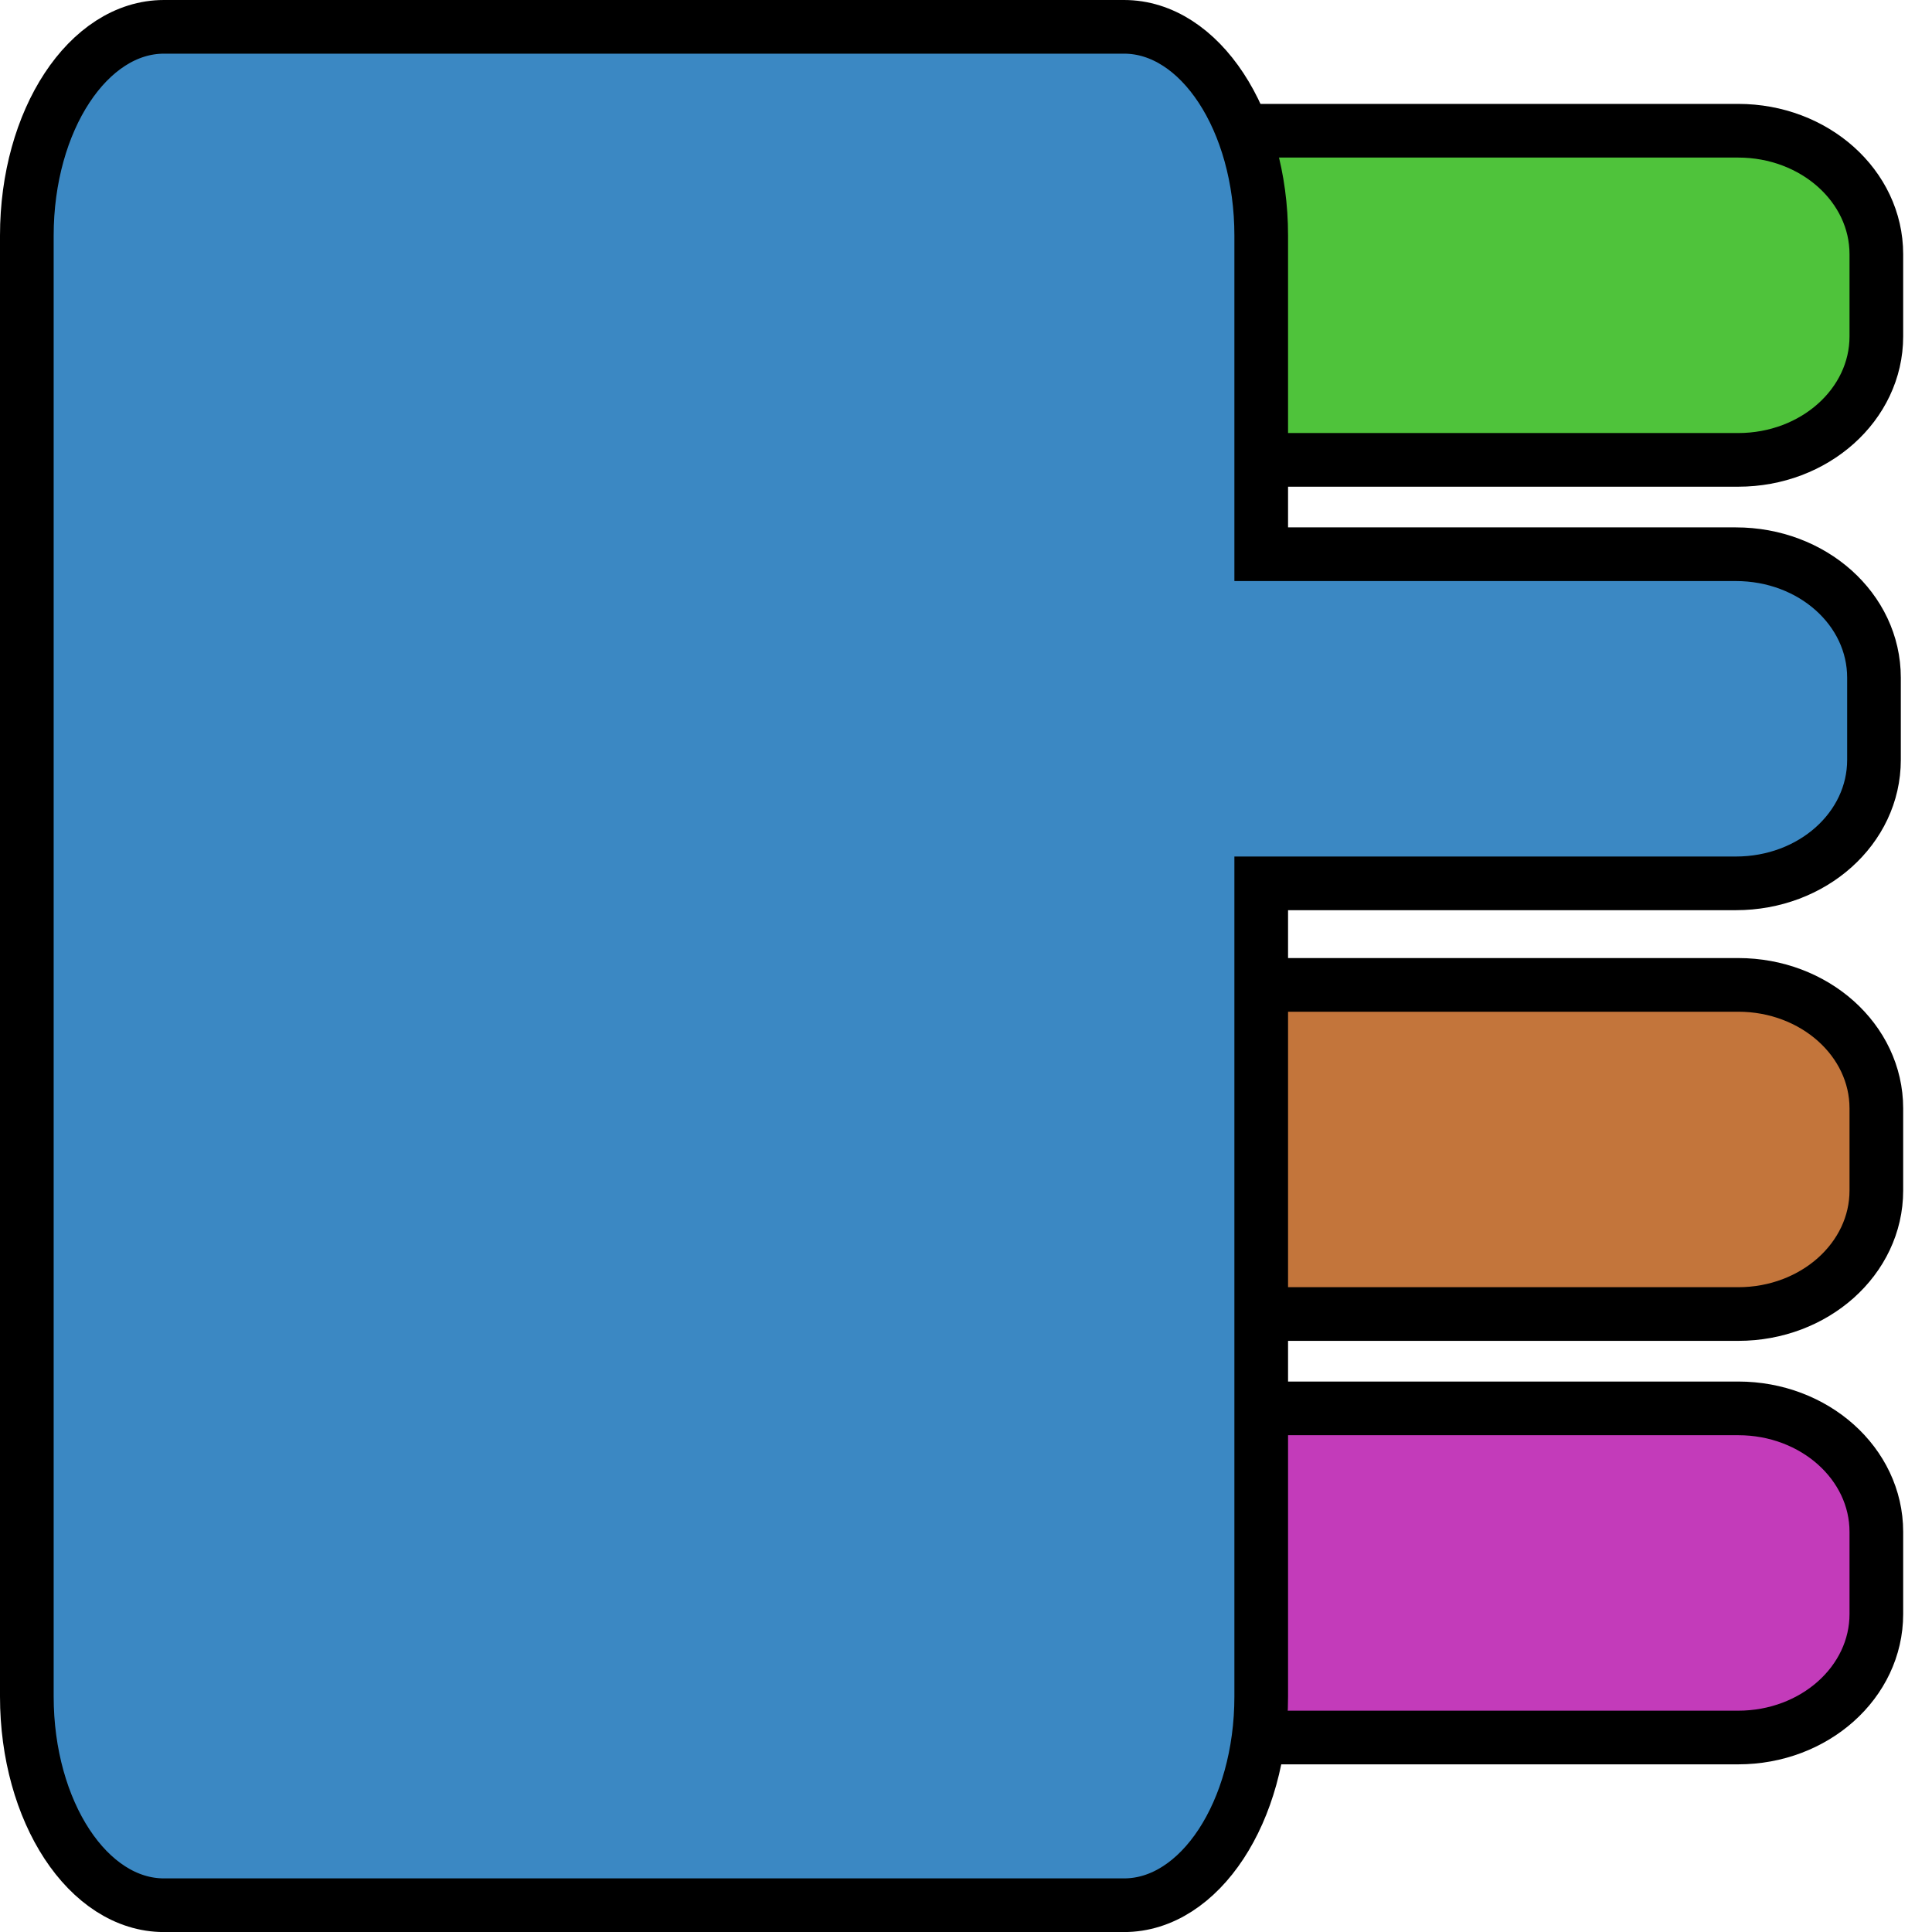
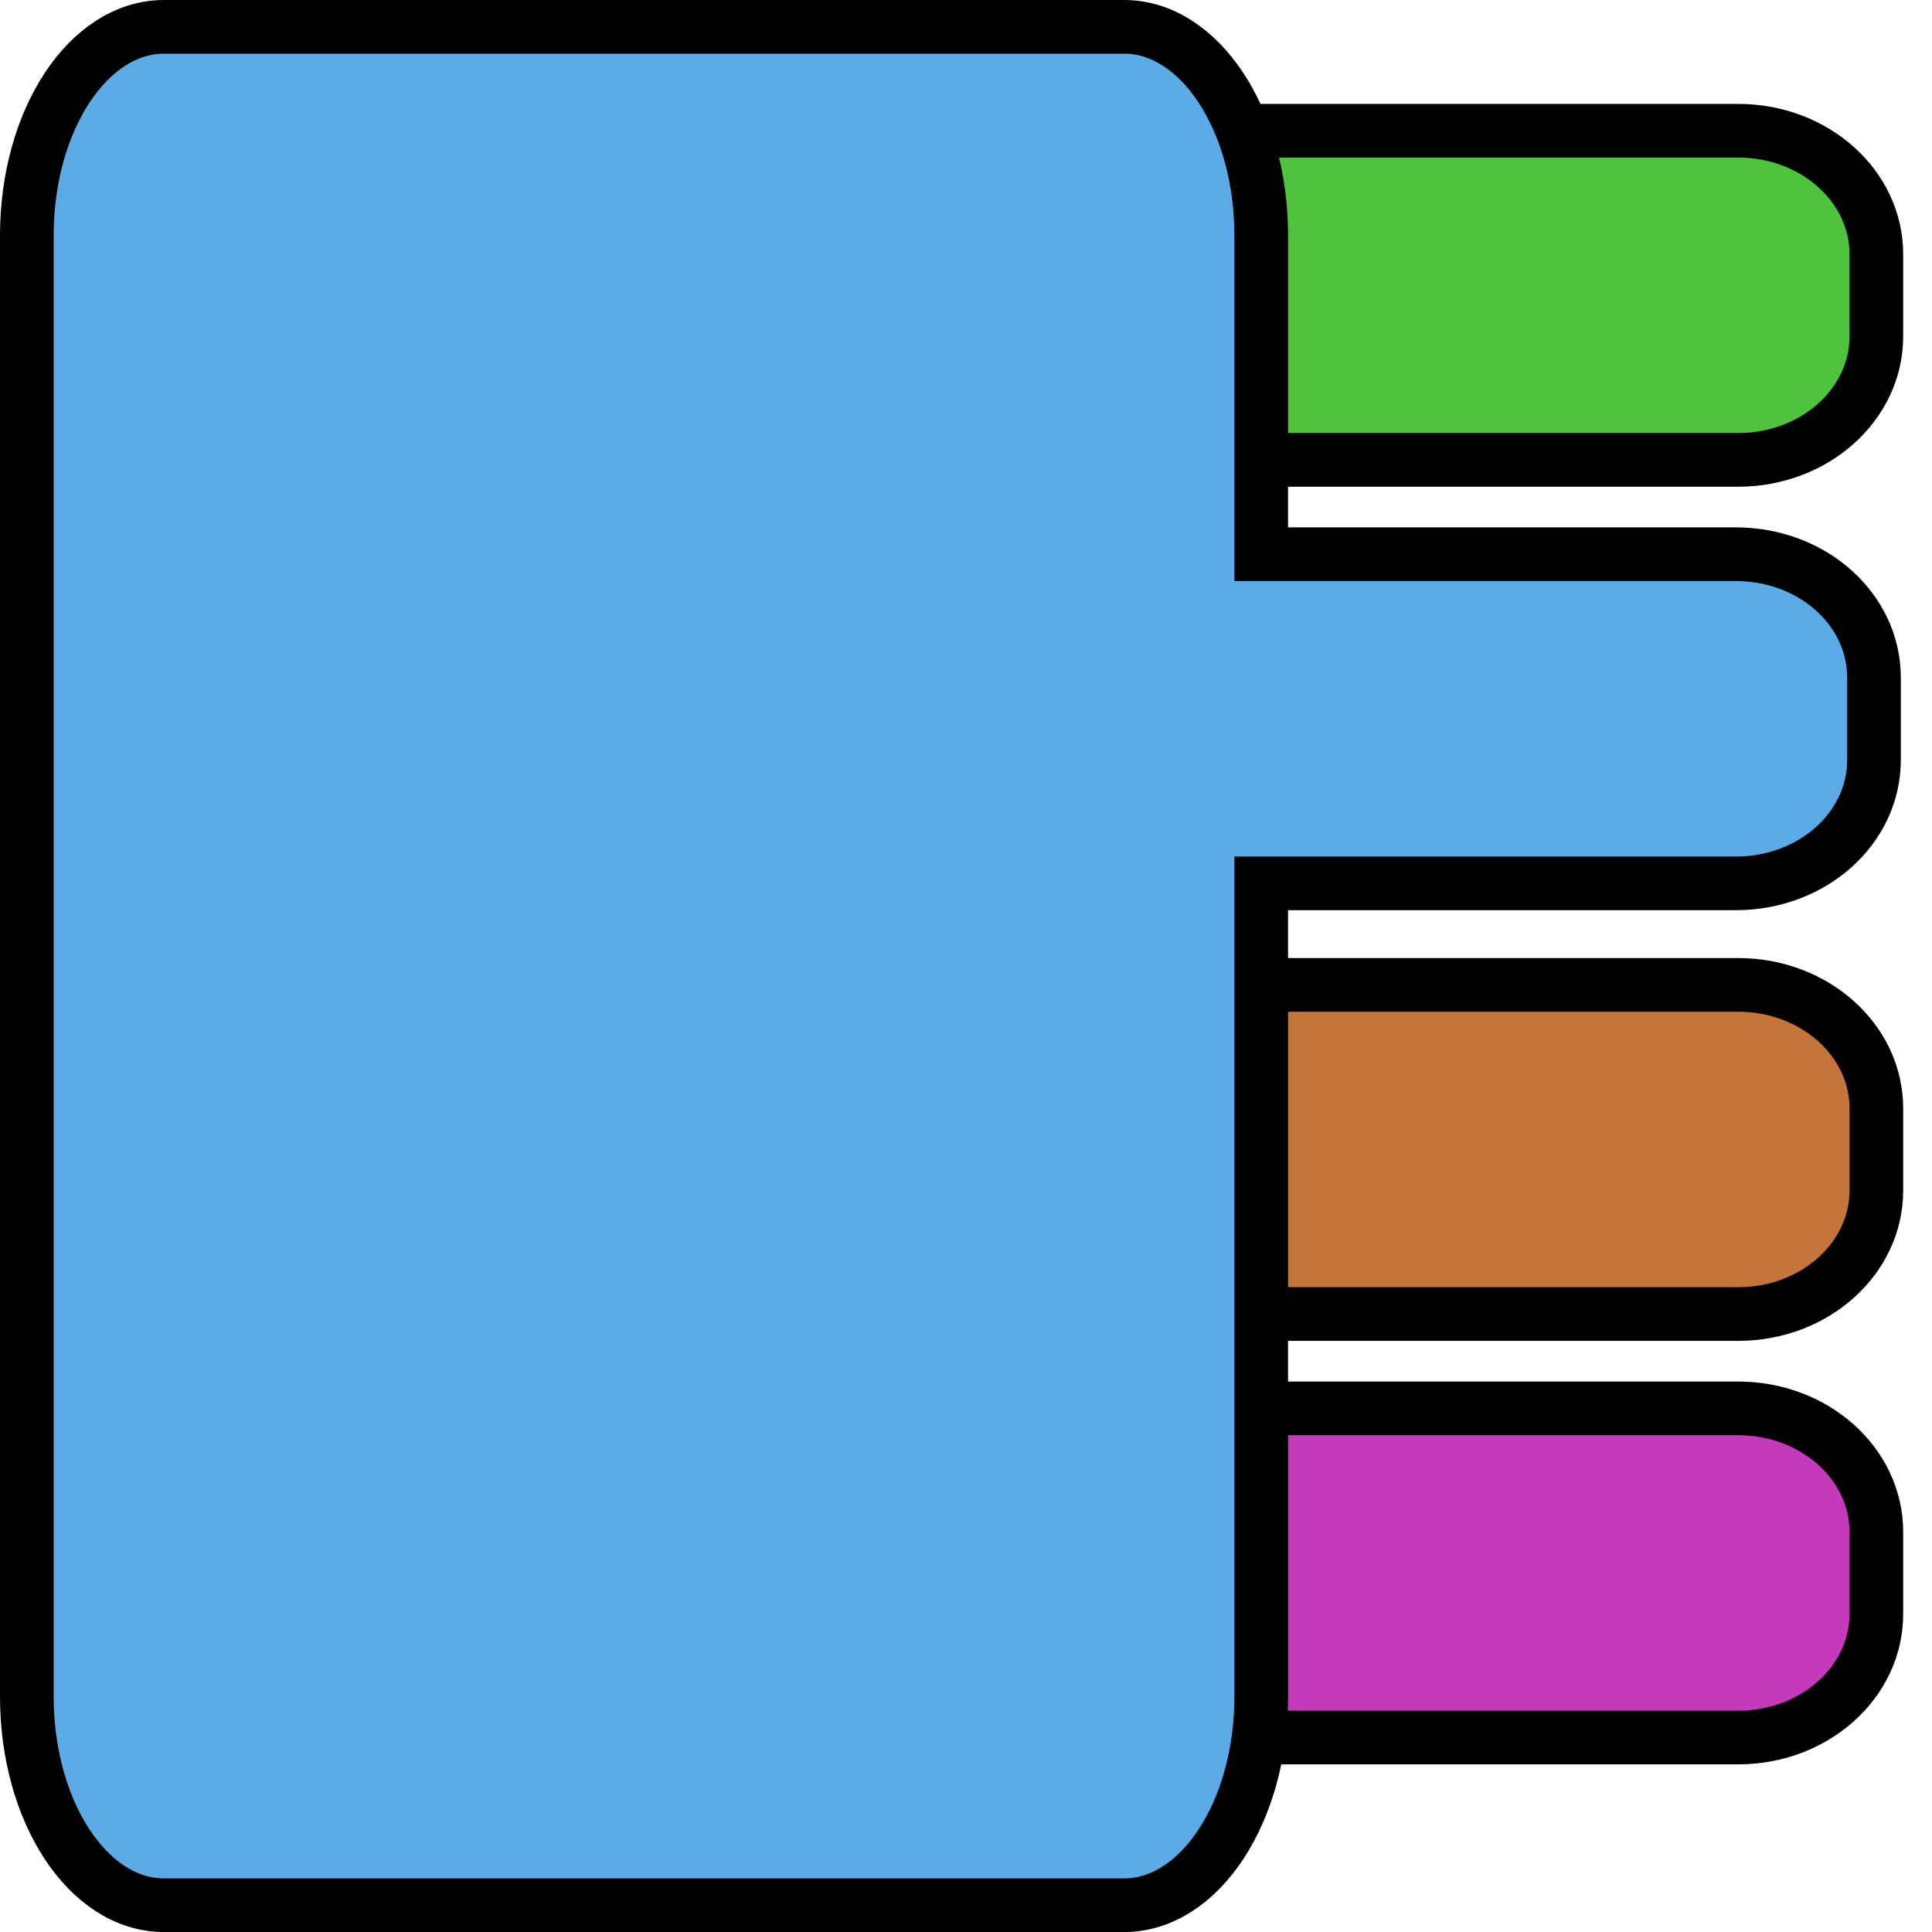
<svg xmlns="http://www.w3.org/2000/svg" version="1.1" viewBox="0 0 36 36">
  <rect x="16.737" y="18.352" width="18.226" height="6.133" rx="2.574" ry="2.301" style="fill-rule:evenodd;fill:#c3753b;stroke-linecap:round;stroke-linejoin:round;stroke:#000" />
  <rect x="16.737" y="2.436" width="18.226" height="6.133" rx="2.574" ry="2.301" style="fill-rule:evenodd;fill:#4fc33b;stroke-linecap:round;stroke-linejoin:round;stroke:#000" />
  <rect x="16.737" y="26.243" width="18.226" height="6.133" rx="2.574" ry="2.301" style="fill-rule:evenodd;fill:#c33bba;stroke-linecap:round;stroke-linejoin:round;stroke:#000" />
-   <path d="m3.055 0.5c-1.411 0-2.555 1.741-2.555 3.889v27.223c0 2.148 1.143 3.889 2.555 3.889h17.891c1.411 0 2.555-1.741 2.555-3.889v-15.152h8.844c1.426 0 2.574-1.026 2.574-2.301v-1.531c0-1.275-1.148-2.301-2.574-2.301h-8.844v-5.938c0-2.148-1.143-3.889-2.555-3.889h-17.891z" style="fill:#3b88c3;stroke-width:1;stroke:#000" />
+   <path d="m3.055 0.5c-1.411 0-2.555 1.741-2.555 3.889v27.223c0 2.148 1.143 3.889 2.555 3.889h17.891c1.411 0 2.555-1.741 2.555-3.889v-15.152h8.844c1.426 0 2.574-1.026 2.574-2.301v-1.531c0-1.275-1.148-2.301-2.574-2.301h-8.844v-5.938c0-2.148-1.143-3.889-2.555-3.889h-17.891z" style="fill:#5dabe6;stroke-width:1;stroke:#000" />
</svg>
